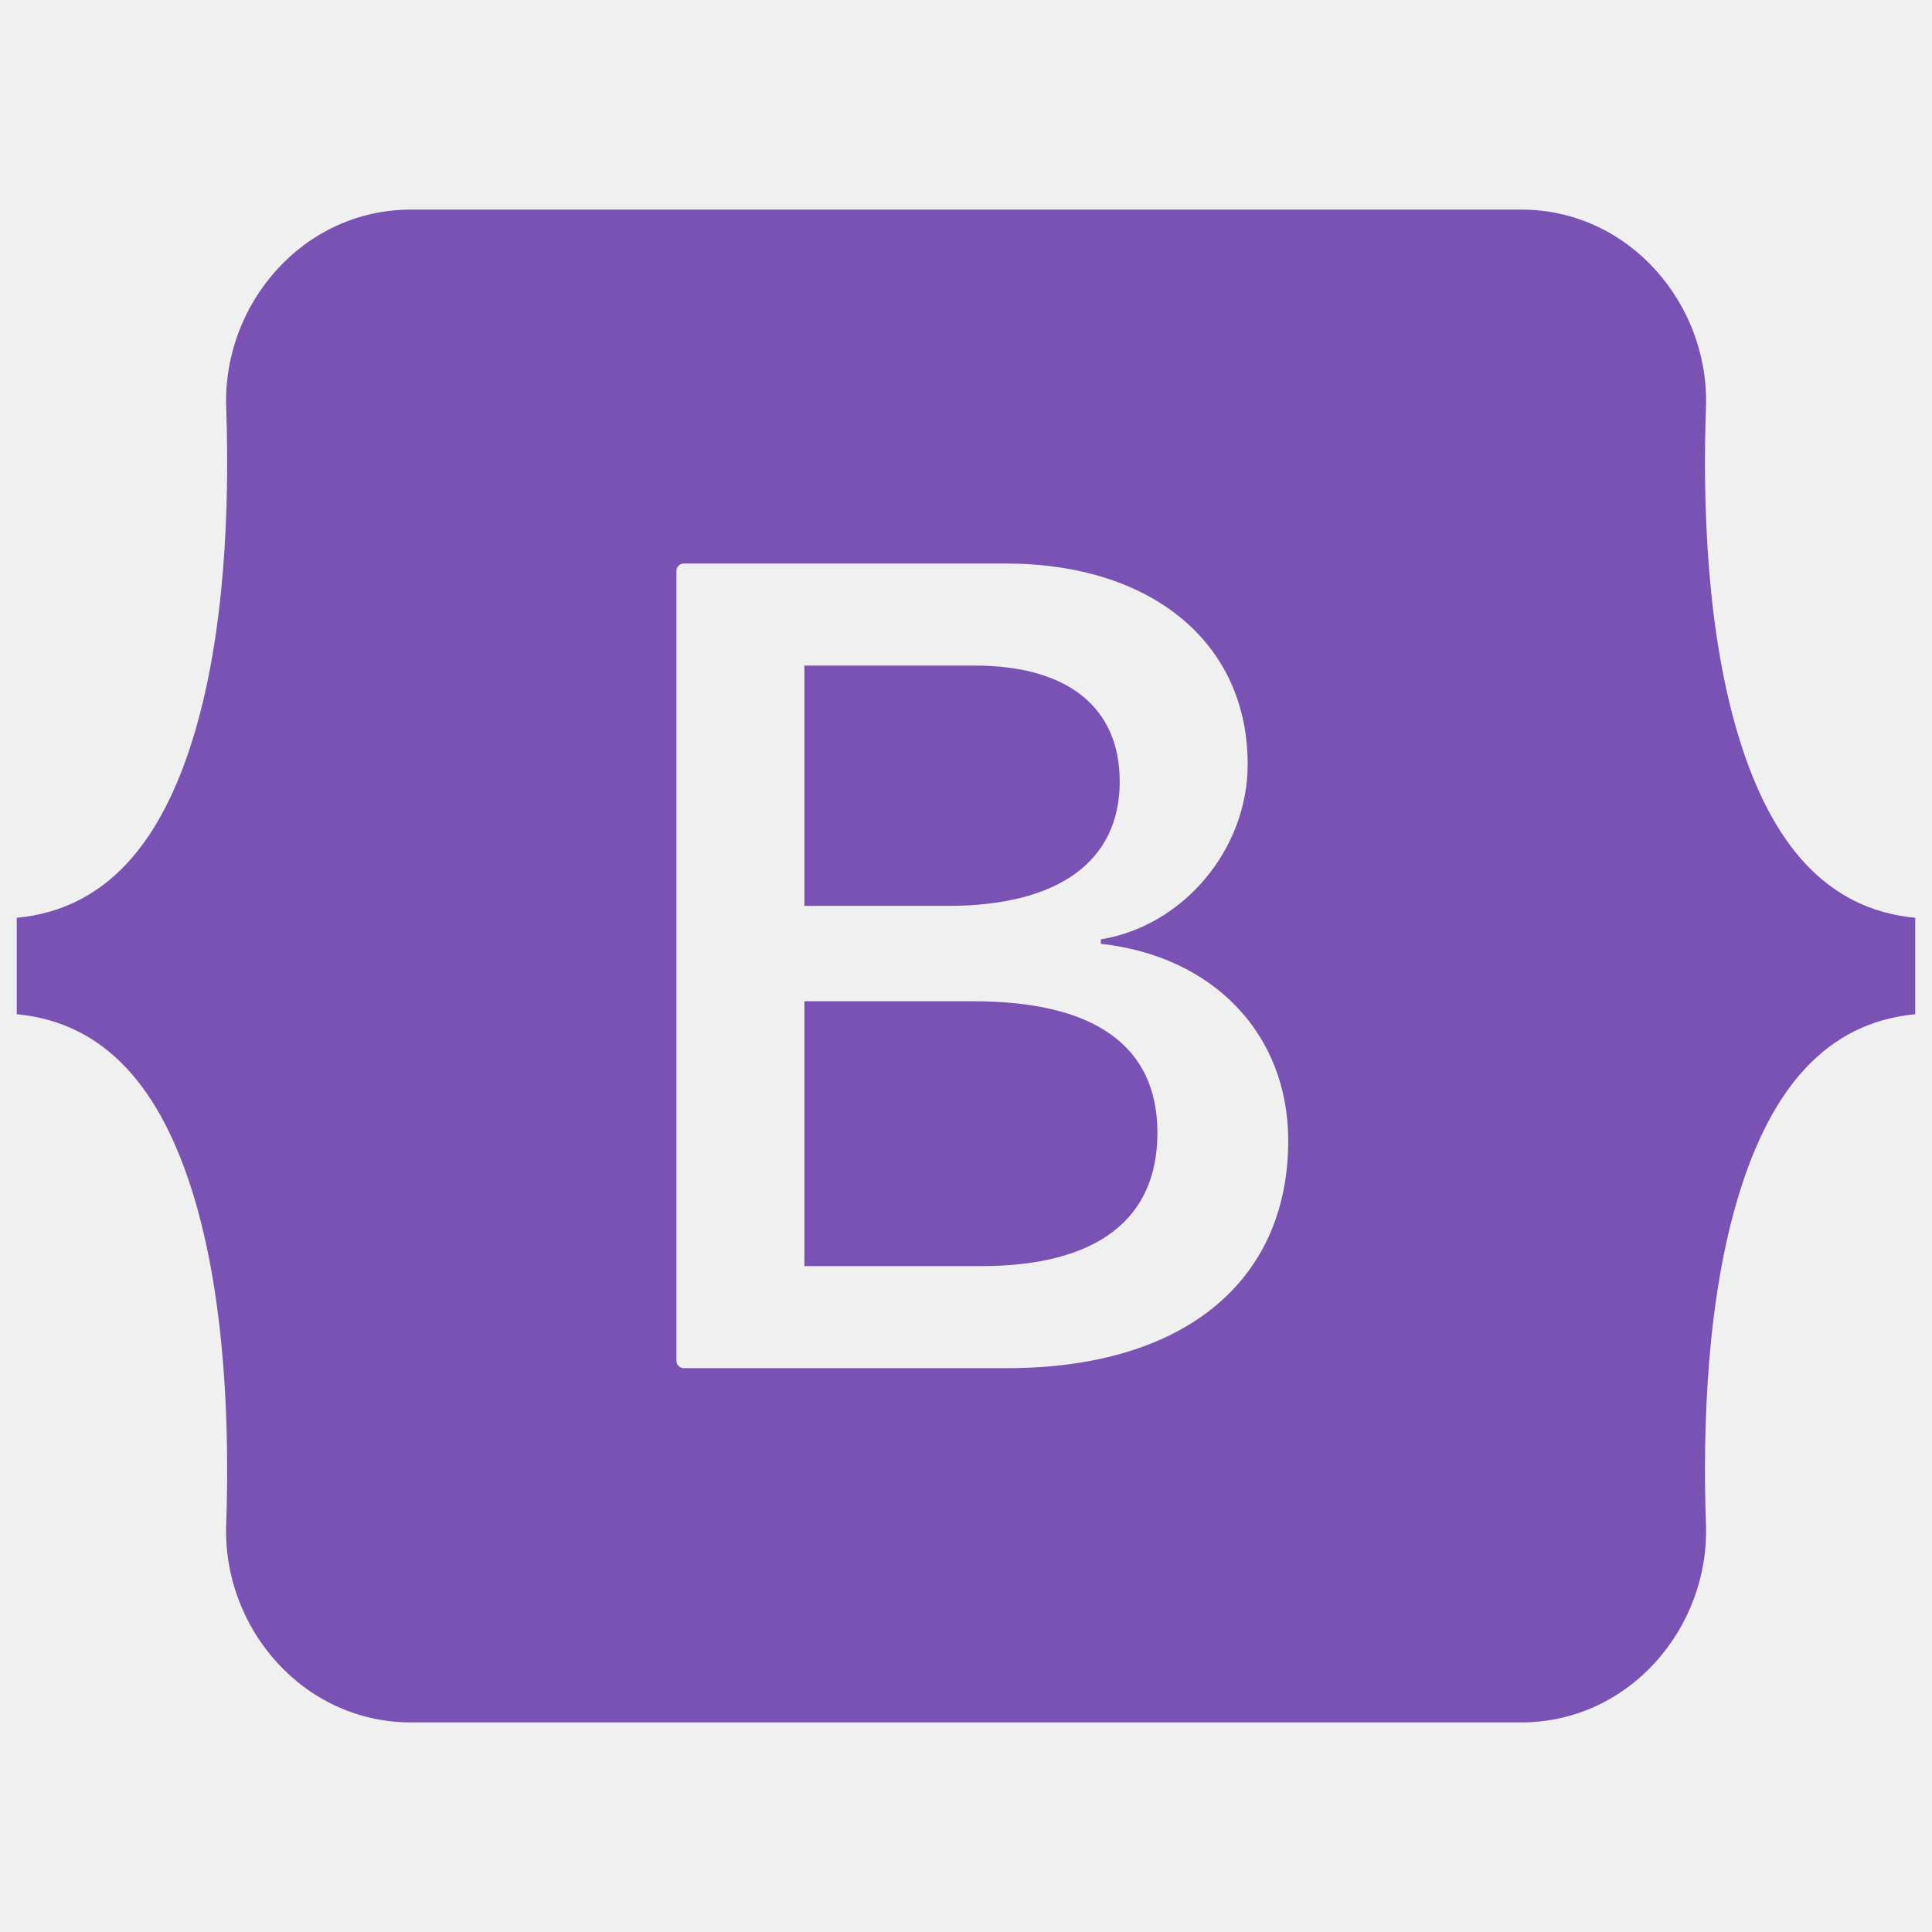
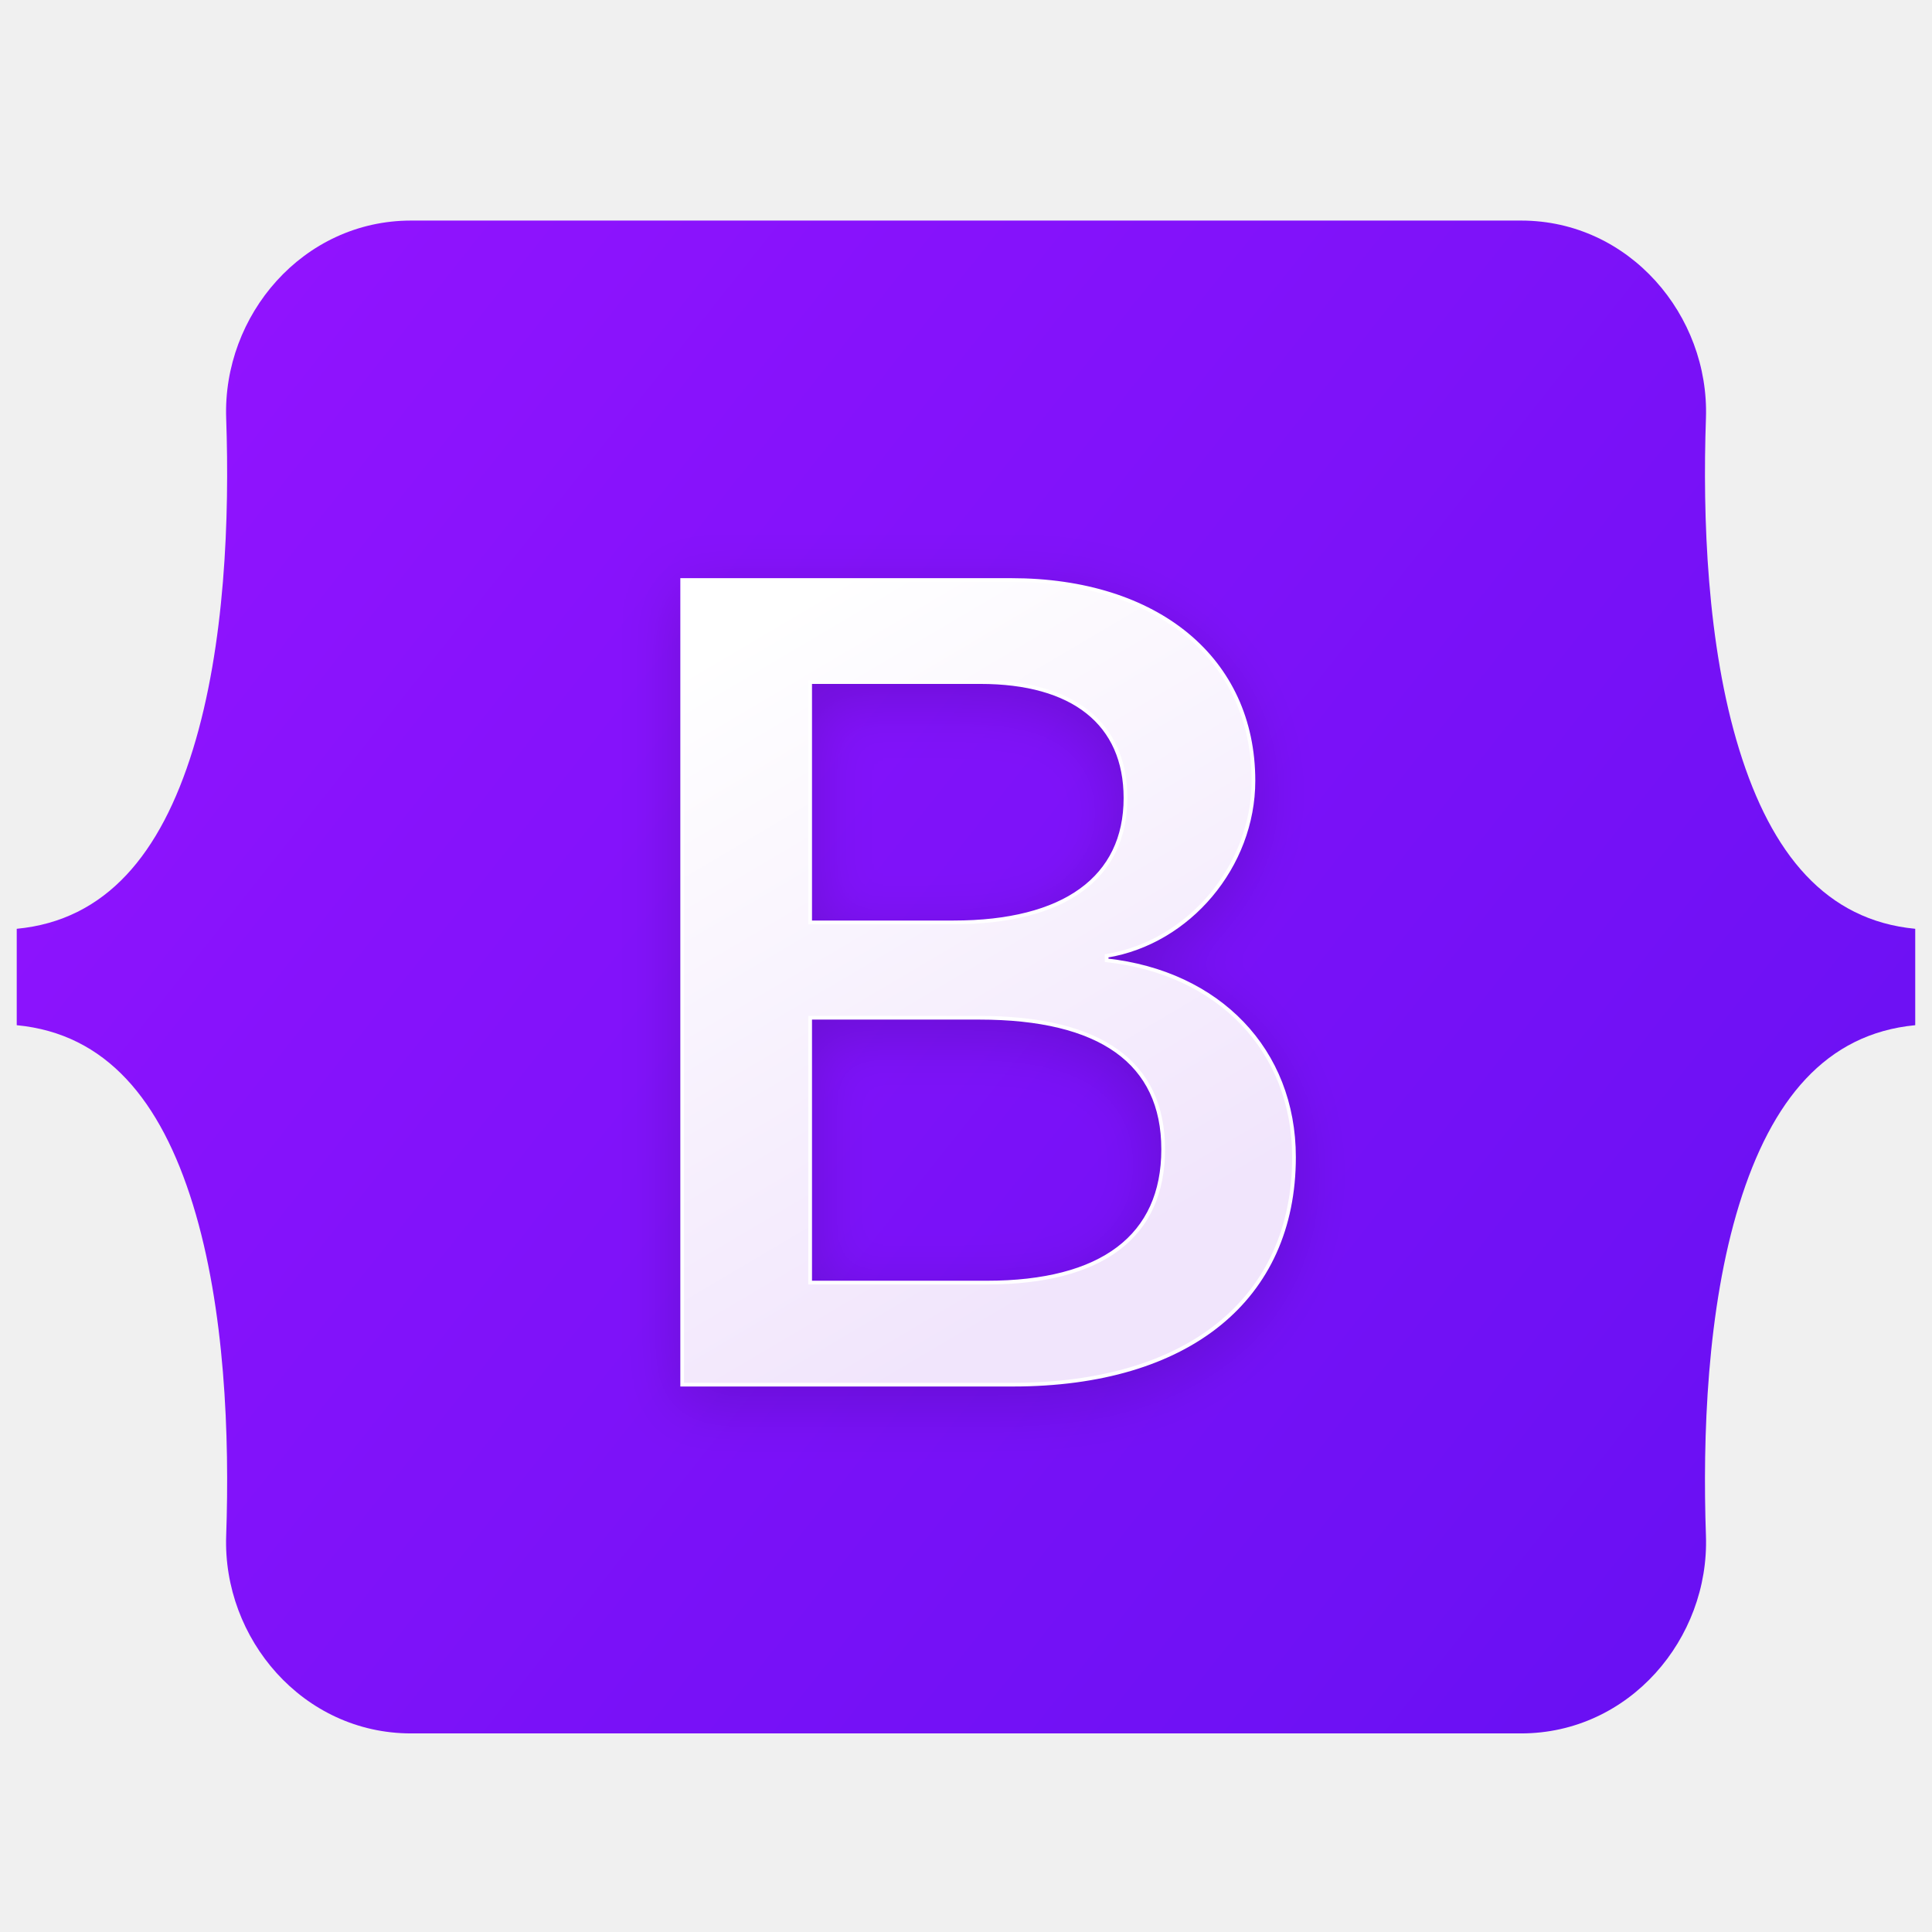
- <svg xmlns="http://www.w3.org/2000/svg" fill="#fff" viewBox="0 0 128 128">
-   <path d="M27.235 13.885c-7.177 0-12.486 6.284-12.249 13.099.228 6.546-.068 15.026-2.203 21.94-2.14 6.936-5.76 11.319-11.673 11.883v6.387c5.913.563 9.533 4.947 11.673 11.883 2.135 6.914 2.43 15.394 2.203 21.94-.238 6.815 5.072 13.098 12.249 13.098h73.54c7.177 0 12.486-6.284 12.249-13.098-.228-6.546.068-15.026 2.202-21.94 2.14-6.935 5.751-11.319 11.664-11.883v-6.387c-5.913-.563-9.523-4.947-11.664-11.883-2.134-6.914-2.43-15.394-2.202-21.94.237-6.815-5.072-13.099-12.25-13.099zm58.114 61.686c0 9.384-7.002 15.073-18.621 15.073H45.306a.491.491 0 01-.491-.491V37.827a.491.491 0 01.491-.492h21.309c9.689 0 16.047 5.246 16.047 13.3 0 5.653-4.277 10.713-9.727 11.6v.296c7.418.813 12.414 5.948 12.414 13.04zM64.571 44.096H53.293v15.922h9.5c7.342 0 11.391-2.955 11.391-8.238 0-4.95-3.481-7.684-9.613-7.684zm-11.278 22.24v17.548h11.695c7.645 0 11.695-3.066 11.695-8.83 0-5.763-4.163-8.718-12.187-8.718z" fill="#7952b3" />
+ <svg xmlns="http://www.w3.org/2000/svg" viewBox="0 0 128 128">
+   <defs>
+     <linearGradient id="bootstrap-original-a" x1="76.079" x2="523.48" y1="10.798" y2="365.95" gradientTransform="translate(1.11 14.613) scale(.24566)" gradientUnits="userSpaceOnUse">
+       <stop stop-color="#9013fe" offset="0" />
+       <stop stop-color="#6610f2" offset="1" />
+     </linearGradient>
+     <linearGradient id="bootstrap-original-b" x1="193.51" x2="293.51" y1="109.74" y2="278.87" gradientTransform="translate(0 52)" gradientUnits="userSpaceOnUse">
+       <stop stop-color="#fff" offset="0" />
+       <stop stop-color="#f1e5fc" offset="1" />
+     </linearGradient>
+     <filter id="bootstrap-original-c" x="161.9" y="135.46" width="197" height="249" color-interpolation-filters="sRGB" filterUnits="userSpaceOnUse">
+       <feFlood flood-opacity="0" result="BackgroundImageFix" />
+       <feColorMatrix in="SourceAlpha" values="0 0 0 0 0 0 0 0 0 0 0 0 0 0 0 0 0 0 127 0" />
+       <feOffset dy="4" />
+       <feGaussianBlur stdDeviation="8" />
+       <feColorMatrix values="0 0 0 0 0 0 0 0 0 0 0 0 0 0 0 0 0 0 0.15 0" />
+       <feBlend in2="BackgroundImageFix" result="effect1_dropShadow" />
+       <feBlend in="SourceGraphic" in2="effect1_dropShadow" result="shape" />
+     </filter>
+   </defs>
+   <path d="M14.985 27.712c-.237-6.815 5.072-13.099 12.249-13.099h73.54c7.177 0 12.486 6.284 12.249 13.099-.228 6.546.068 15.026 2.202 21.94 2.141 6.936 5.751 11.319 11.664 11.883v6.387c-5.913.564-9.523 4.947-11.664 11.883-2.134 6.914-2.43 15.394-2.202 21.94.237 6.815-5.072 13.098-12.249 13.098h-73.54c-7.177 0-12.486-6.284-12.249-13.098.228-6.546-.068-15.026-2.203-21.94-2.14-6.935-5.76-11.319-11.673-11.883v-6.387c5.913-.563 9.533-4.947 11.673-11.883 2.135-6.914 2.43-15.394 2.203-21.94z" fill="url(#bootstrap-original-a)" />
+   <path transform="translate(1.494 2.203) scale(.24566)" d="M267.1 364.46c47.297 0 75.798-23.158 75.798-61.355 0-28.873-20.336-49.776-50.532-53.085v-1.203c22.185-3.609 39.594-24.211 39.594-47.219 0-32.783-25.882-54.138-65.322-54.138h-88.74v217zm-54.692-189.48h45.911c24.958 0 39.131 11.128 39.131 31.279 0 21.505-16.484 33.535-46.372 33.535h-38.67zm0 161.96v-71.431h45.602c32.661 0 49.608 12.03 49.608 35.49 0 23.459-16.484 35.941-47.605 35.941z" fill="url(#bootstrap-original-b)" filter="url(#bootstrap-original-c)" stroke="#fff" />
</svg>
